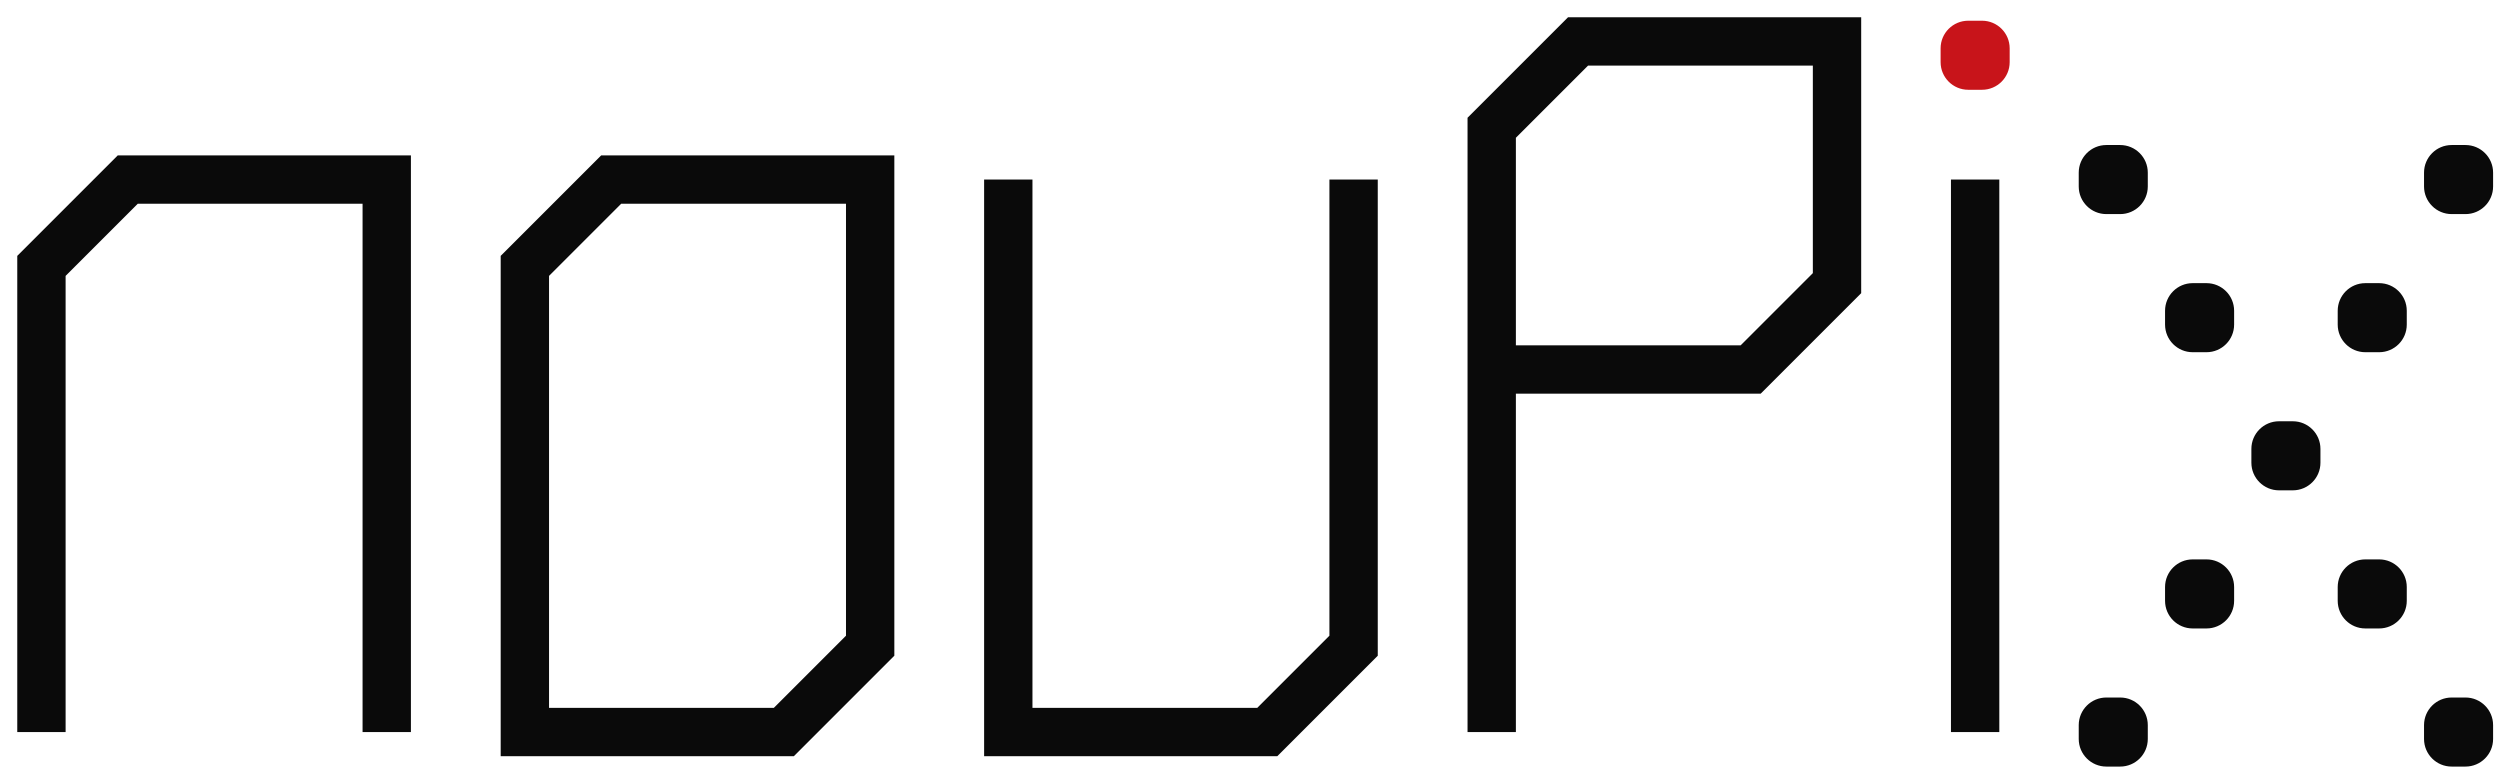
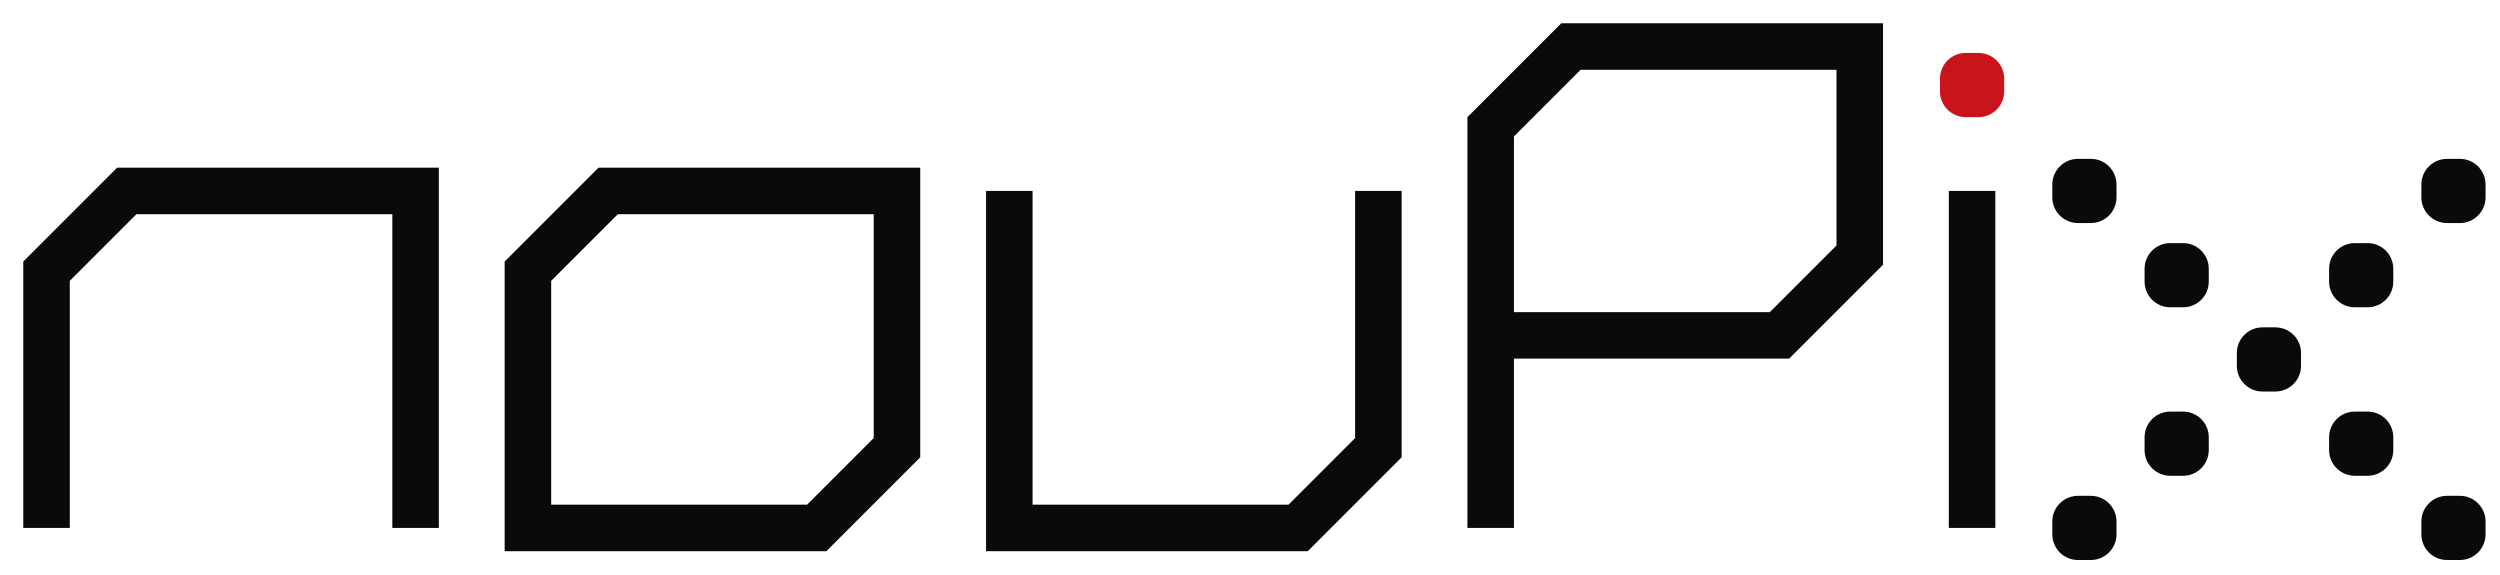
- <svg xmlns="http://www.w3.org/2000/svg" viewBox="-1.2 2.8 72.4 22.4" role="img" aria-label="nouPix">
-   <path fill="none" stroke="#0A0A0A" stroke-width="1.4" stroke-linejoin="miter" d="M0,24 L0,10.5 L2.5,8 L10,8 L10,24 M14,10.5 L16.5,8 L24,8 L24,21.5 L21.5,24 L14,24 Z M28,8 L28,24 L35.5,24 L38,21.5 L38,8 M42,24 L42,6.5 L44.5,4 L52,4 L52,11 L49.5,13.5 L42,13.5 M56,8 L56,24" />
-   <rect x="55" y="3.4" width="2.0" height="2.0" rx="0.8" fill="#C8141A" />
+ <svg xmlns="http://www.w3.org/2000/svg" viewBox="-1.45 7.55 77.9 17.9" role="img" aria-label="nouPix">
+   <path fill="none" stroke="#0A0A0A" stroke-width="1.45" stroke-linejoin="miter" d="M0,24 L0,16 L2.5,13.5 L11.5,13.5 L11.5,24 M15,16 L17.5,13.5 L26.5,13.5 L26.5,21.5 L24,24 L15,24 Z M30,13.5 L30,24 L39,24 L41.5,21.5 L41.5,13.5 M45,24 L45,11.5 L47.5,9 L56.5,9 L56.5,15.5 L54,18 L45,18 M60,13.5 L60,24" />
+   <rect x="59" y="9.2" width="2.0" height="2.0" rx="0.8" fill="#C8141A" />
  <g fill="#0A0A0A">
-     <rect x="59" y="7" width="2.0" height="2.0" rx="0.8" />
-     <rect x="61.5" y="11" width="2.0" height="2.0" rx="0.8" />
-     <rect x="64" y="15" width="2.0" height="2.0" rx="0.8" />
-     <rect x="66.5" y="19" width="2.0" height="2.0" rx="0.8" />
-     <rect x="69" y="23" width="2.0" height="2.0" rx="0.8" />
-     <rect x="69" y="7" width="2.0" height="2.0" rx="0.8" />
-     <rect x="66.5" y="11" width="2.0" height="2.0" rx="0.8" />
-     <rect x="61.5" y="19" width="2.0" height="2.0" rx="0.8" />
-     <rect x="59" y="23" width="2.0" height="2.0" rx="0.8" />
+     <rect x="62.5" y="12.5" width="2.0" height="2.0" rx="0.8" />
+     <rect x="65.375" y="15.125" width="2.0" height="2.0" rx="0.8" />
+     <rect x="68.25" y="17.75" width="2.0" height="2.0" rx="0.8" />
+     <rect x="71.125" y="20.375" width="2.0" height="2.0" rx="0.8" />
+     <rect x="74" y="23" width="2.0" height="2.0" rx="0.8" />
+     <rect x="74" y="12.5" width="2.0" height="2.0" rx="0.8" />
+     <rect x="71.125" y="15.125" width="2.0" height="2.0" rx="0.8" />
+     <rect x="65.375" y="20.375" width="2.0" height="2.0" rx="0.8" />
+     <rect x="62.5" y="23" width="2.0" height="2.0" rx="0.8" />
  </g>
</svg>
